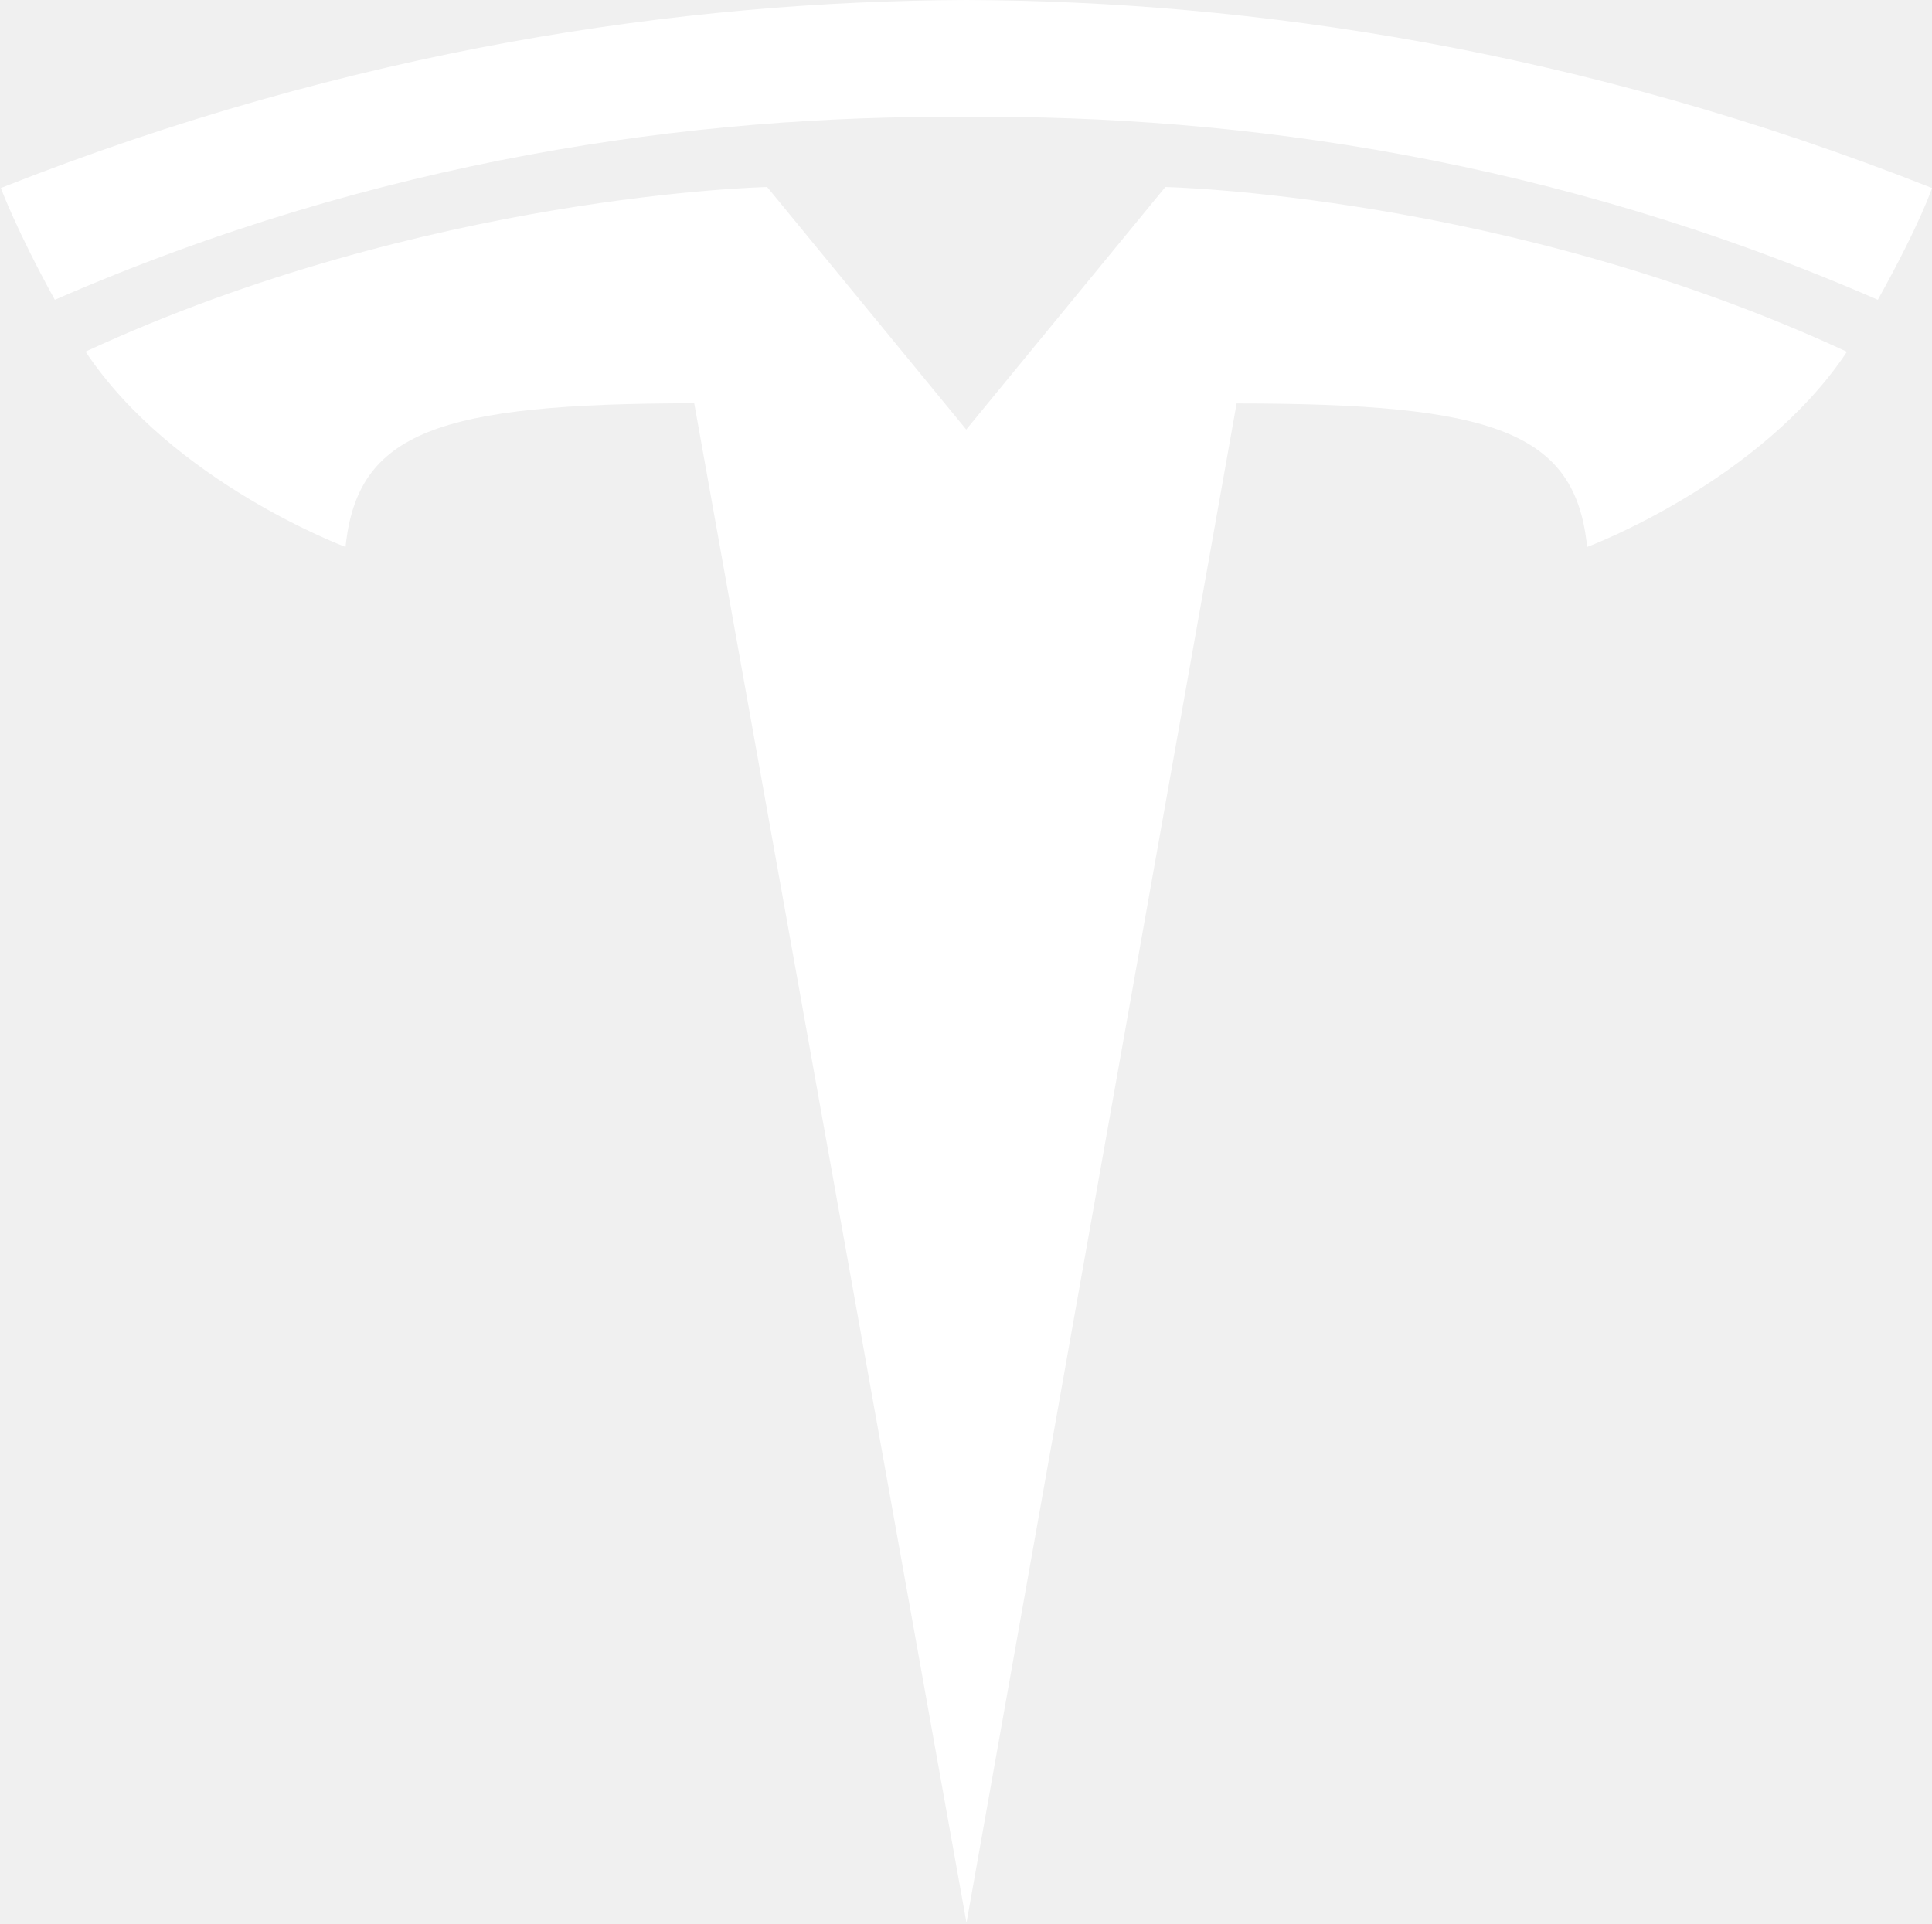
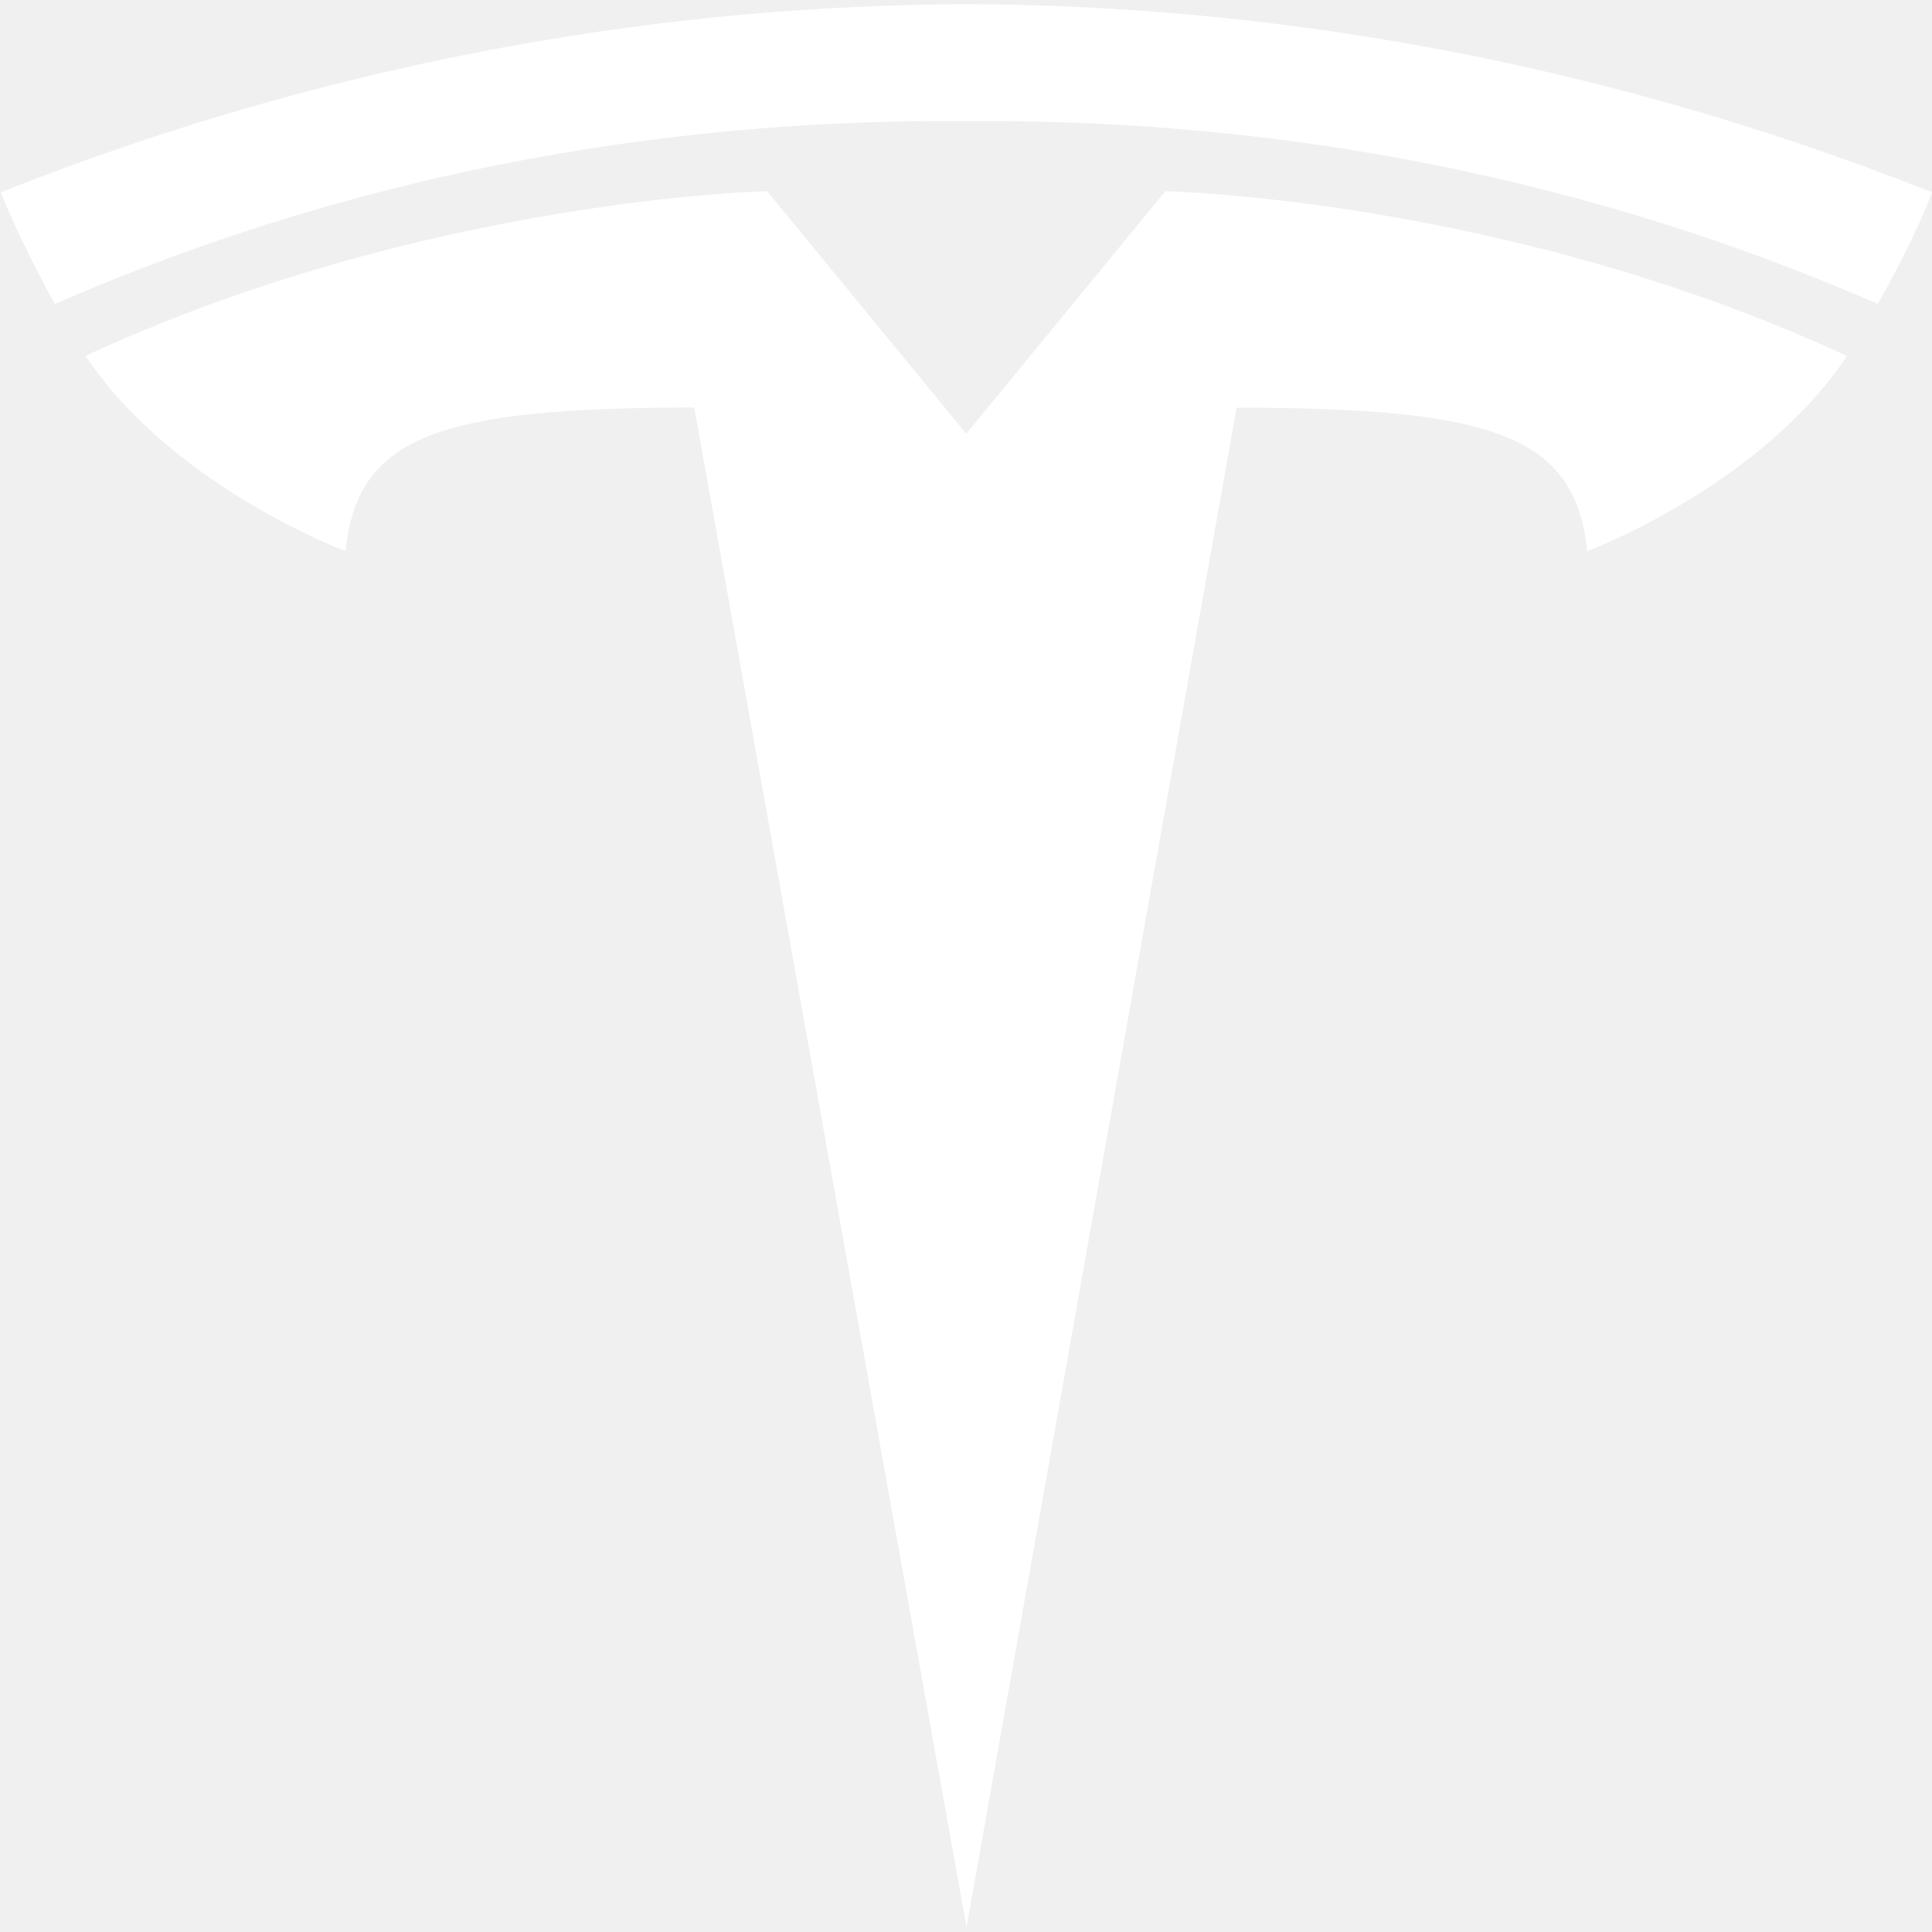
- <svg xmlns="http://www.w3.org/2000/svg" version="1.2" viewBox="0 0 1163 1158">
+ <svg xmlns="http://www.w3.org/2000/svg" width="48" height="48" version="1.2" viewBox="0 0 1163 1158">
  <style>
		.s0 { fill: #ffffff } 
	</style>
  <path id="path35" class="s0" d="m581.8 1157.6l162.6-914.7c155.1 0 204 17 211 86.4 0 0 104-38.8 156.4-117.5-204.6-94.9-410.3-99.2-410.3-99.2l-120 146.2h0.3l-120-146.2c0 0-205.6 4.3-410.3 99.1 52.4 78.8 156.5 117.6 156.5 117.6 7.1-69.4 55.9-86.4 209.9-86.5zm-0.1-1087.2c165.5-1.3 354.8 25.6 548.7 110.1 25.9-46.6 32.6-67.3 32.6-67.3-212-83.8-410.4-112.5-581.3-113.2-170.9 0.7-369.3 29.4-581.2 113.2 0 0 9.4 25.4 32.5 67.3 193.8-84.5 383.2-111.4 548.7-110.1z" />
</svg>
